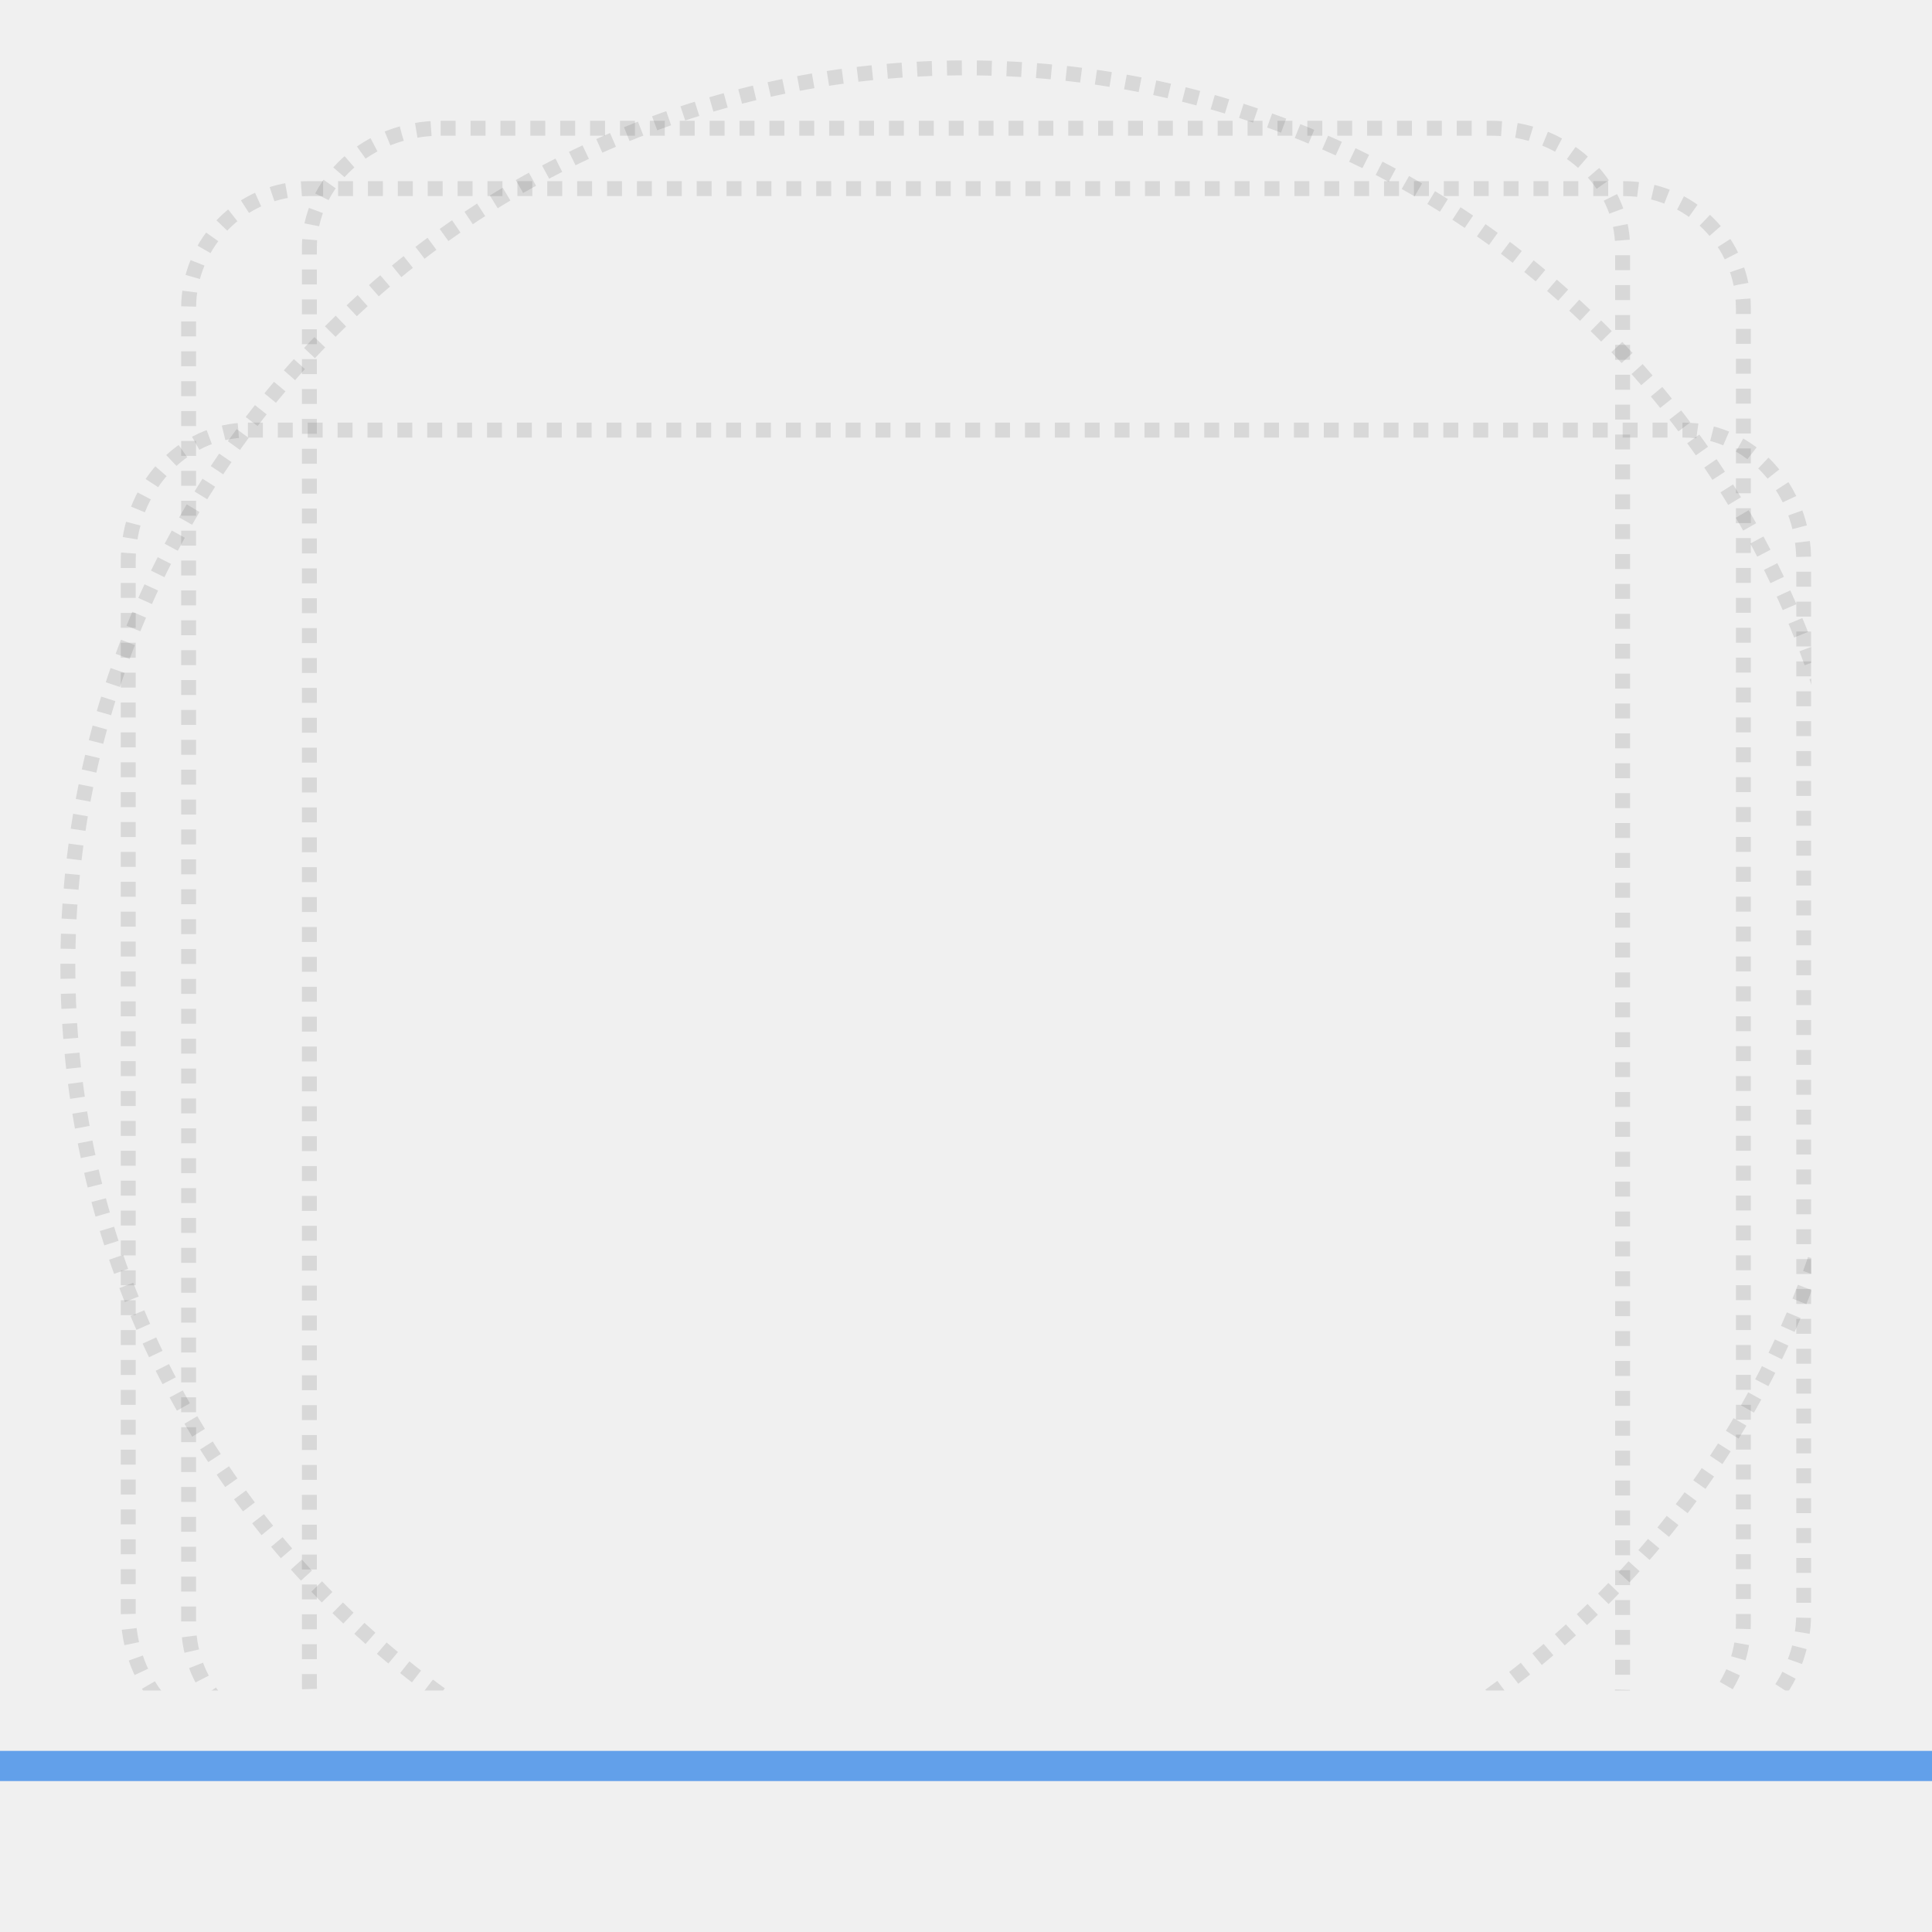
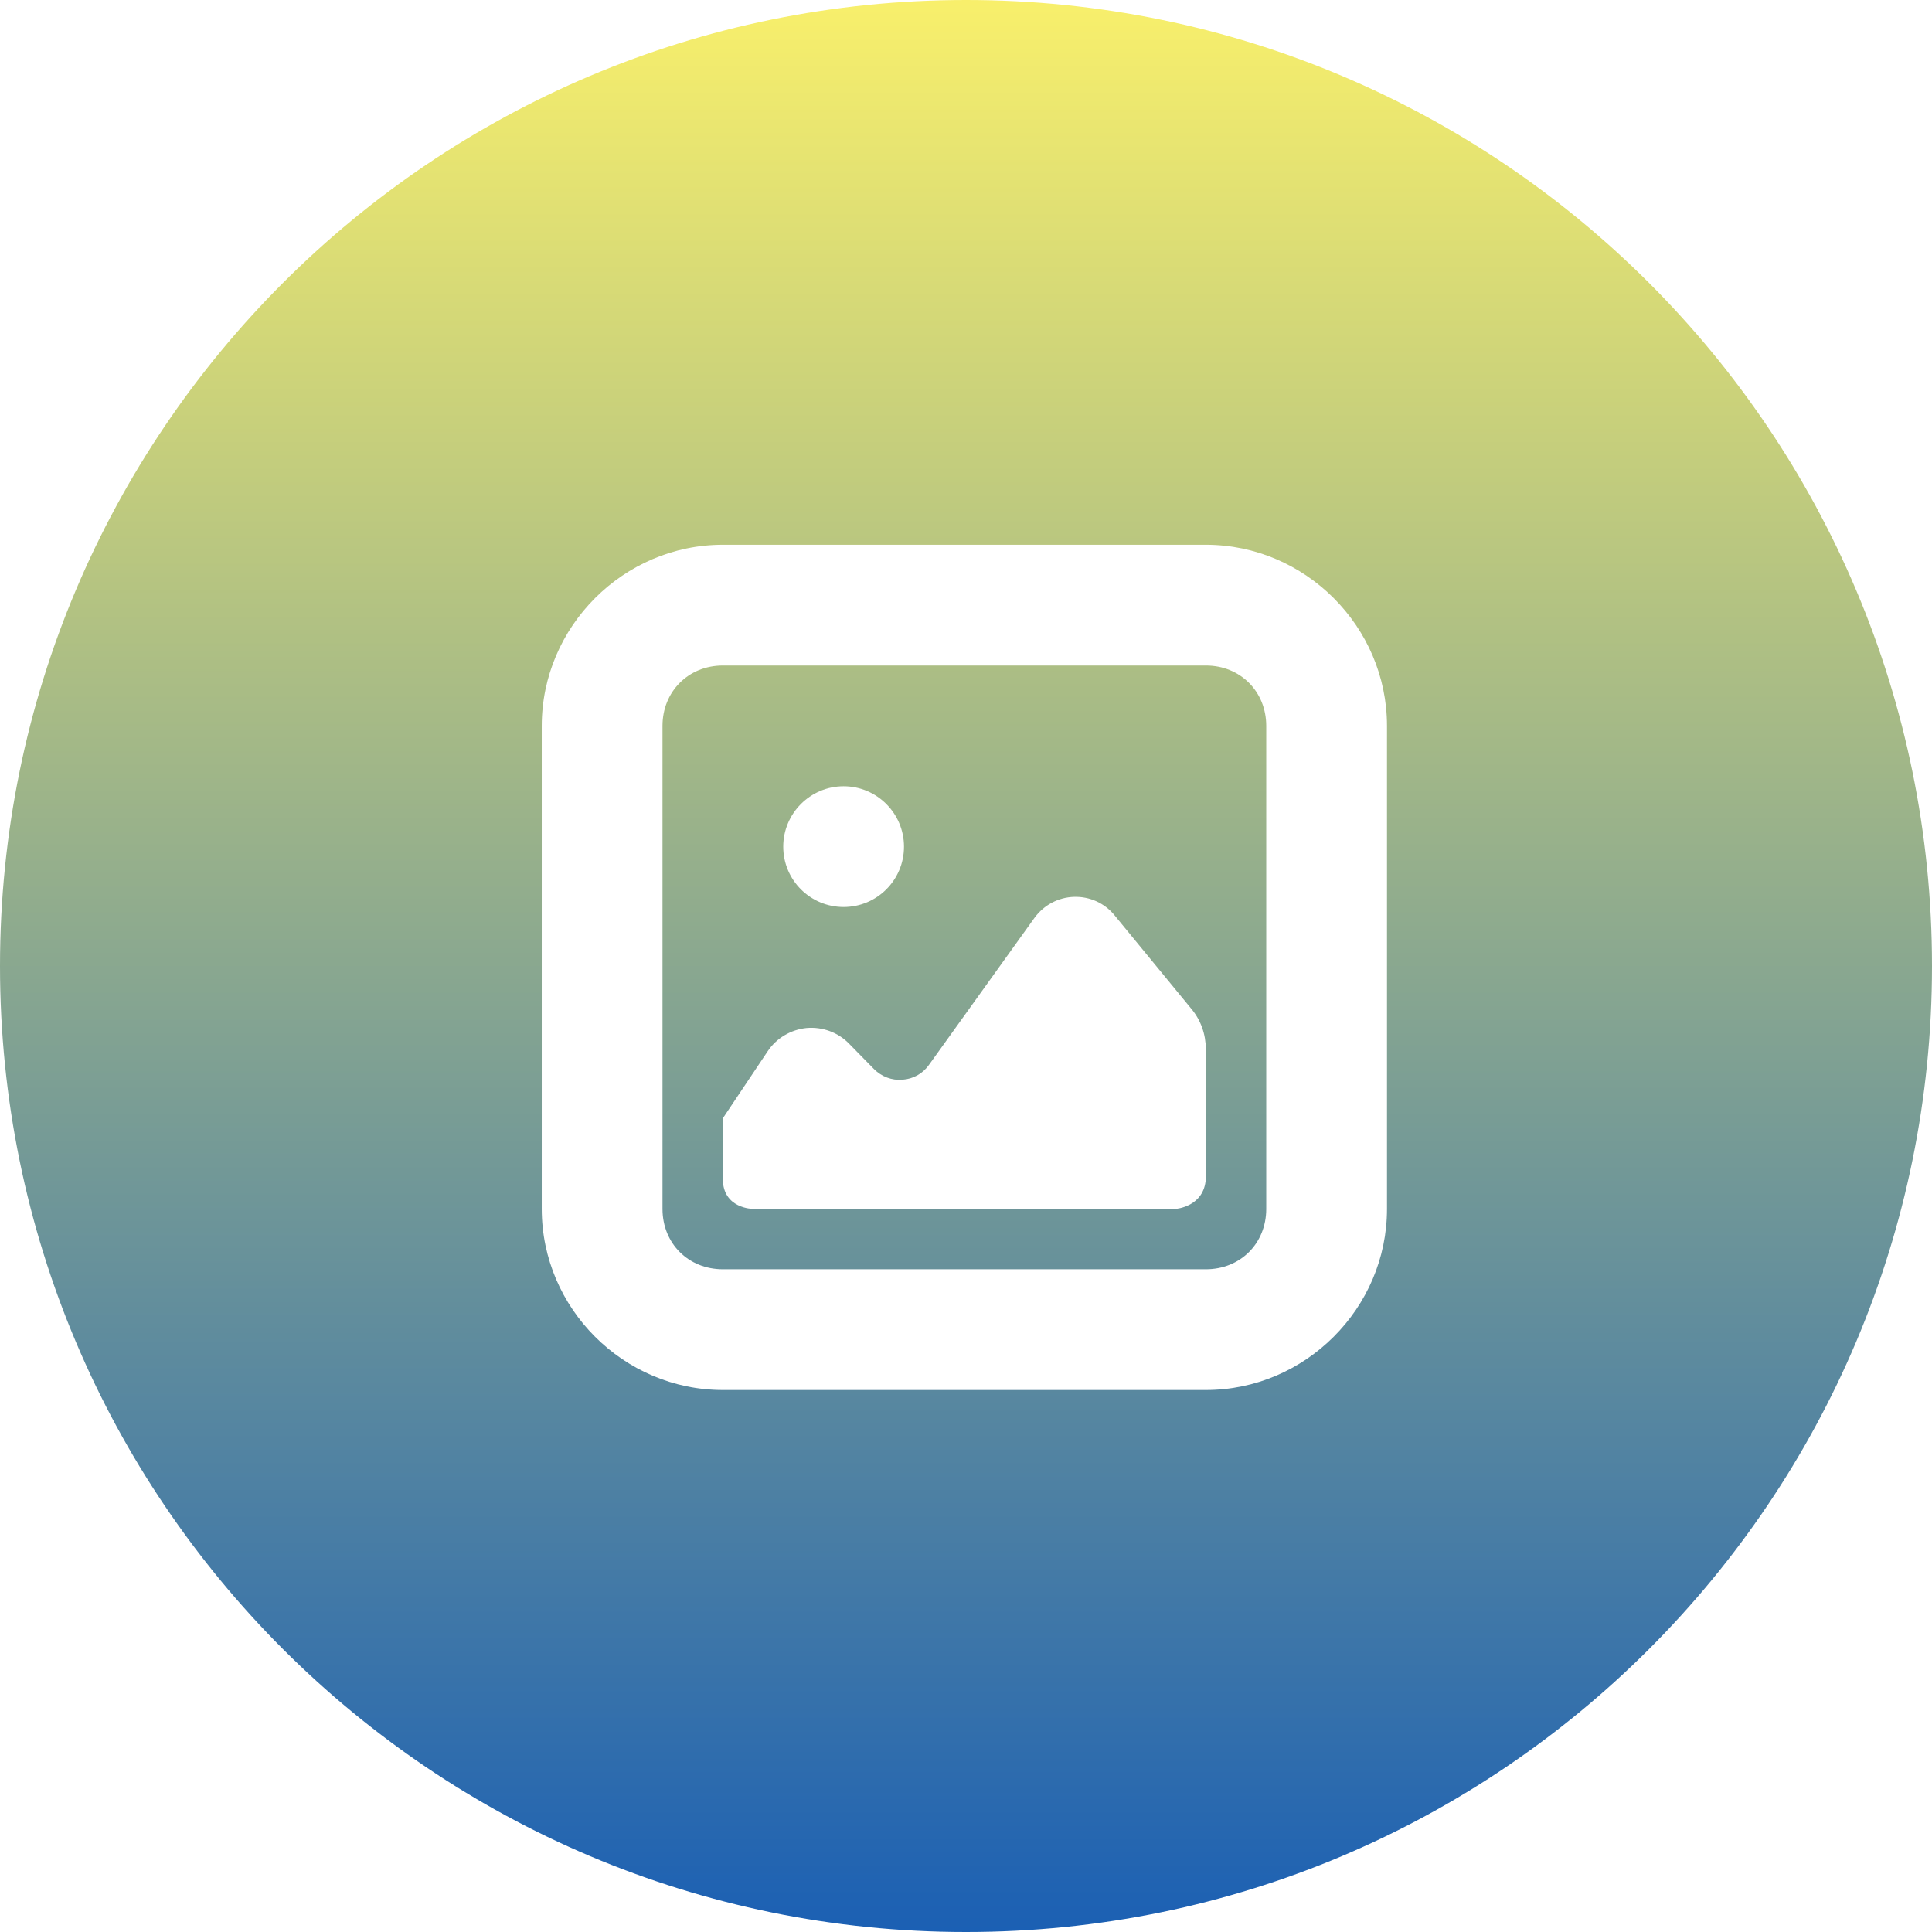
- <svg xmlns="http://www.w3.org/2000/svg" xmlns:xlink="http://www.w3.org/1999/xlink" width="128px" height="128px" viewBox="0 0 128 128" version="1.1">
+ <svg xmlns="http://www.w3.org/2000/svg" xmlns:xlink="http://www.w3.org/1999/xlink" width="256" height="256" version="1.1">
  <defs>
-     <filter id="alpha" filterUnits="objectBoundingBox" x="0%" y="0%" width="100%" height="100%">
-       <feColorMatrix type="matrix" in="SourceGraphic" values="0 0 0 0 1 0 0 0 0 1 0 0 0 0 1 0 0 0 1 0" />
+     <linearGradient id="Gradient" x1="0" x2="0" y1="0" y2="1">
+       <stop offset="0%" style="stop-color:#F9F06B;stop-opacity:1" />
+       <stop offset="100%" style="stop-color:#1A5FB4;stop-opacity:1" />
+     </linearGradient>
+     <filter id="alpha-to-white">
+       <feColorMatrix in="SourceGraphic" type="matrix" values="0 0 0 0 1 0 0 0 0 1 0 0 0 0 1 0 0 0 1 0" />
    </filter>
-     <mask id="mask0">
-       <g filter="url(#alpha)">
-         <rect x="0" y="0" width="128" height="128" style="fill:rgb(0%,0%,0%);fill-opacity:0.1;stroke:none;" />
-       </g>
-     </mask>
-     <clipPath id="clip1">
-       <rect x="0" y="0" width="192" height="152" />
-     </clipPath>
-     <g id="surface10632" clip-path="url(#clip1)">
-       <path style="fill:none;stroke-width:0.99;stroke-linecap:butt;stroke-linejoin:miter;stroke:rgb(0%,0%,0%);stroke-opacity:1;stroke-dasharray:0.99,0.99;stroke-miterlimit:4;" d="M 123.504 236 C 123.504 268.863 96.863 295.504 64 295.504 C 31.137 295.504 4.496 268.863 4.496 236 C 4.496 203.137 31.137 176.496 64 176.496 C 96.863 176.496 123.504 203.137 123.504 236 Z M 123.504 236 " transform="matrix(1,0,0,1,8,-156)" />
-     </g>
-     <mask id="mask1">
-       <g filter="url(#alpha)">
-         <rect x="0" y="0" width="128" height="128" style="fill:rgb(0%,0%,0%);fill-opacity:0.1;stroke:none;" />
-       </g>
-     </mask>
-     <clipPath id="clip2">
-       <rect x="0" y="0" width="192" height="152" />
-     </clipPath>
-     <g id="surface10635" clip-path="url(#clip2)">
-       <path style="fill:none;stroke-width:0.99;stroke-linecap:butt;stroke-linejoin:miter;stroke:rgb(0%,0%,0%);stroke-opacity:1;stroke-dasharray:0.99,0.99;stroke-miterlimit:4;" d="M 29.195 180.496 L 98.805 180.496 C 103.609 180.496 107.504 184.047 107.504 188.426 L 107.504 283.574 C 107.504 287.953 103.609 291.504 98.805 291.504 L 29.195 291.504 C 24.391 291.504 20.496 287.953 20.496 283.574 L 20.496 188.426 C 20.496 184.047 24.391 180.496 29.195 180.496 Z M 29.195 180.496 " transform="matrix(1,0,0,1,8,-156)" />
-     </g>
-     <mask id="mask2">
-       <g filter="url(#alpha)">
-         <rect x="0" y="0" width="128" height="128" style="fill:rgb(0%,0%,0%);fill-opacity:0.1;stroke:none;" />
-       </g>
-     </mask>
-     <clipPath id="clip3">
-       <rect x="0" y="0" width="192" height="152" />
-     </clipPath>
-     <g id="surface10638" clip-path="url(#clip3)">
-       <path style="fill:none;stroke-width:0.99;stroke-linecap:butt;stroke-linejoin:miter;stroke:rgb(0%,0%,0%);stroke-opacity:1;stroke-dasharray:0.99,0.99;stroke-miterlimit:4;" d="M 20.418 184.496 L 107.582 184.496 C 111.957 184.496 115.504 188.043 115.504 192.418 L 115.504 279.582 C 115.504 283.957 111.957 287.504 107.582 287.504 L 20.418 287.504 C 16.043 287.504 12.496 283.957 12.496 279.582 L 12.496 192.418 C 12.496 188.043 16.043 184.496 20.418 184.496 Z M 20.418 184.496 " transform="matrix(1,0,0,1,8,-156)" />
-     </g>
-     <mask id="mask3">
-       <g filter="url(#alpha)">
-         <rect x="0" y="0" width="128" height="128" style="fill:rgb(0%,0%,0%);fill-opacity:0.1;stroke:none;" />
-       </g>
-     </mask>
-     <clipPath id="clip4">
-       <rect x="0" y="0" width="192" height="152" />
-     </clipPath>
-     <g id="surface10641" clip-path="url(#clip4)">
-       <path style="fill:none;stroke-width:0.99;stroke-linecap:butt;stroke-linejoin:miter;stroke:rgb(0%,0%,0%);stroke-opacity:1;stroke-dasharray:0.99,0.99;stroke-miterlimit:4;" d="M 16.426 200.496 L 111.574 200.496 C 115.953 200.496 119.504 204.391 119.504 209.195 L 119.504 278.805 C 119.504 283.609 115.953 287.504 111.574 287.504 L 16.426 287.504 C 12.047 287.504 8.496 283.609 8.496 278.805 L 8.496 209.195 C 8.496 204.391 12.047 200.496 16.426 200.496 Z M 16.426 200.496 " transform="matrix(1,0,0,1,8,-156)" />
+     <g id="child-svg">
+       <svg height="16px" viewBox="0 0 16 16" width="16px">
+         <filter id="a" height="100%" width="100%" x="0%" y="0%">
+           <feColorMatrix color-interpolation-filters="sRGB" values="0 0 0 0 1 0 0 0 0 1 0 0 0 0 1 0 0 0 1 0" />
+         </filter>
+         <mask id="b">
+           <g filter="url(#a)">
+             <path d="m -1.6 -1.6 h 19.2 v 19.2 h -19.2 z" fill-opacity="0.5" />
+           </g>
+         </mask>
+         <clipPath id="c">
+           <path d="m 0 0 h 1600 v 1200 h -1600 z" />
+         </clipPath>
+         <mask id="d">
+           <g filter="url(#a)">
+             <path d="m -1.6 -1.6 h 19.2 v 19.2 h -19.2 z" fill-opacity="0.7" />
+           </g>
+         </mask>
+         <clipPath id="e">
+           <path d="m 0 0 h 1600 v 1200 h -1600 z" />
+         </clipPath>
+         <mask id="f">
+           <g filter="url(#a)">
+             <path d="m -1.6 -1.6 h 19.2 v 19.2 h -19.2 z" fill-opacity="0.35" />
+           </g>
+         </mask>
+         <clipPath id="g">
+           <path d="m 0 0 h 1600 v 1200 h -1600 z" />
+         </clipPath>
+         <g mask="url(#b)">
+           <g clip-path="url(#c)" transform="matrix(1 0 0 1 -140 -456)">
+             <path d="m 550 182 c -0.352 0.004 -0.695 0.102 -1 0.281 v 3.438 c 0.305 0.18 0.648 0.277 1 0.281 c 1.105 0 2 -0.895 2 -2 s -0.895 -2 -2 -2 z m 0 5 c -0.34 0 -0.68 0.059 -1 0.176 v 6.824 h 4 v -4 c 0 -1.656 -1.344 -3 -3 -3 z m 0 0" />
+           </g>
+         </g>
+         <g mask="url(#d)">
+           <g clip-path="url(#e)" transform="matrix(1 0 0 1 -140 -456)">
+             <path d="m 569 182 v 4 c 1.105 0 2 -0.895 2 -2 s -0.895 -2 -2 -2 z m 0 5 v 7 h 3 v -4 c 0 -1.656 -1.344 -3 -3 -3 z m 0 0" />
+           </g>
+         </g>
+         <g mask="url(#f)">
+           <g clip-path="url(#g)" transform="matrix(1 0 0 1 -140 -456)">
+             <path d="m 573 182.27 v 3.449 c 0.613 -0.355 0.996 -1.008 1 -1.719 c 0 -0.715 -0.383 -1.375 -1 -1.73 z m 0 4.906 v 6.824 h 2 v -4 c 0 -1.27 -0.801 -2.402 -2 -2.824 z m 0 0" />
+           </g>
+         </g>
+         <g fill="#2e3436">
+           <path d="m 5.973 5.023 c -0.551 0 -1 0.449 -1 1 c 0 0.555 0.449 1 1 1 c 0.551 0 1 -0.445 1 -1 c 0 -0.551 -0.449 -1 -1 -1 z m 3.164 2.176 l -1.75 2.438 c -0.102 0.145 -0.262 0.234 -0.438 0.246 c -0.176 0.016 -0.348 -0.051 -0.473 -0.176 l -0.41 -0.418 c -0.184 -0.191 -0.445 -0.285 -0.707 -0.262 c -0.262 0.027 -0.5 0.168 -0.645 0.387 l -0.742 1.109 v 1 c 0 0.5 0.5 0.5 0.5 0.5 h 7 s 0.473 -0.031 0.5 -0.5 v -2.148 c 0 -0.242 -0.082 -0.477 -0.238 -0.664 l -1.277 -1.555 c -0.164 -0.199 -0.41 -0.309 -0.668 -0.301 c -0.262 0.008 -0.5 0.137 -0.652 0.344 z m 0 0" />
+           <path d="m 3.973 1.023 c -1.645 0 -3 1.355 -3 3 v 8 c 0 1.648 1.355 3 3 3 h 8 c 1.645 0 3 -1.352 3 -3 v -8 c 0 -1.645 -1.355 -3 -3 -3 z m 0 2 h 8 c 0.57 0 1 0.43 1 1 v 8 c 0 0.574 -0.43 1 -1 1 h -8 c -0.57 0 -1 -0.426 -1 -1 v -8 c 0 -0.57 0.43 -1 1 -1 z m 0 0" />
+         </g>
+       </svg>
    </g>
  </defs>
-   <g id="surface10578">
-     <rect x="0" y="0" width="128" height="128" style="fill:rgb(94.118%,94.118%,94.118%);fill-opacity:1;stroke:none;" />
-     <use xlink:href="#surface10632" transform="matrix(1,0,0,1,-8,-16)" mask="url(#mask0)" />
-     <use xlink:href="#surface10635" transform="matrix(1,0,0,1,-8,-16)" mask="url(#mask1)" />
-     <use xlink:href="#surface10638" transform="matrix(1,0,0,1,-8,-16)" mask="url(#mask2)" />
-     <use xlink:href="#surface10641" transform="matrix(1,0,0,1,-8,-16)" mask="url(#mask3)" />
-     <path style="fill:none;stroke-width:2;stroke-linecap:butt;stroke-linejoin:miter;stroke:rgb(38.431%,62.745%,91.765%);stroke-opacity:1;stroke-miterlimit:4;" d="M 0 289 L 128 289 " transform="matrix(1,0,0,1,0,-172)" />
-   </g>
+   <rect width="256" height="256" fill="url(#Gradient)" ry="128" x="0" y="0" />
+   <use xlink:href="#child-svg" filter="url(#alpha-to-white)" transform="matrix(8,0,0,8,64,64)" />
</svg>
